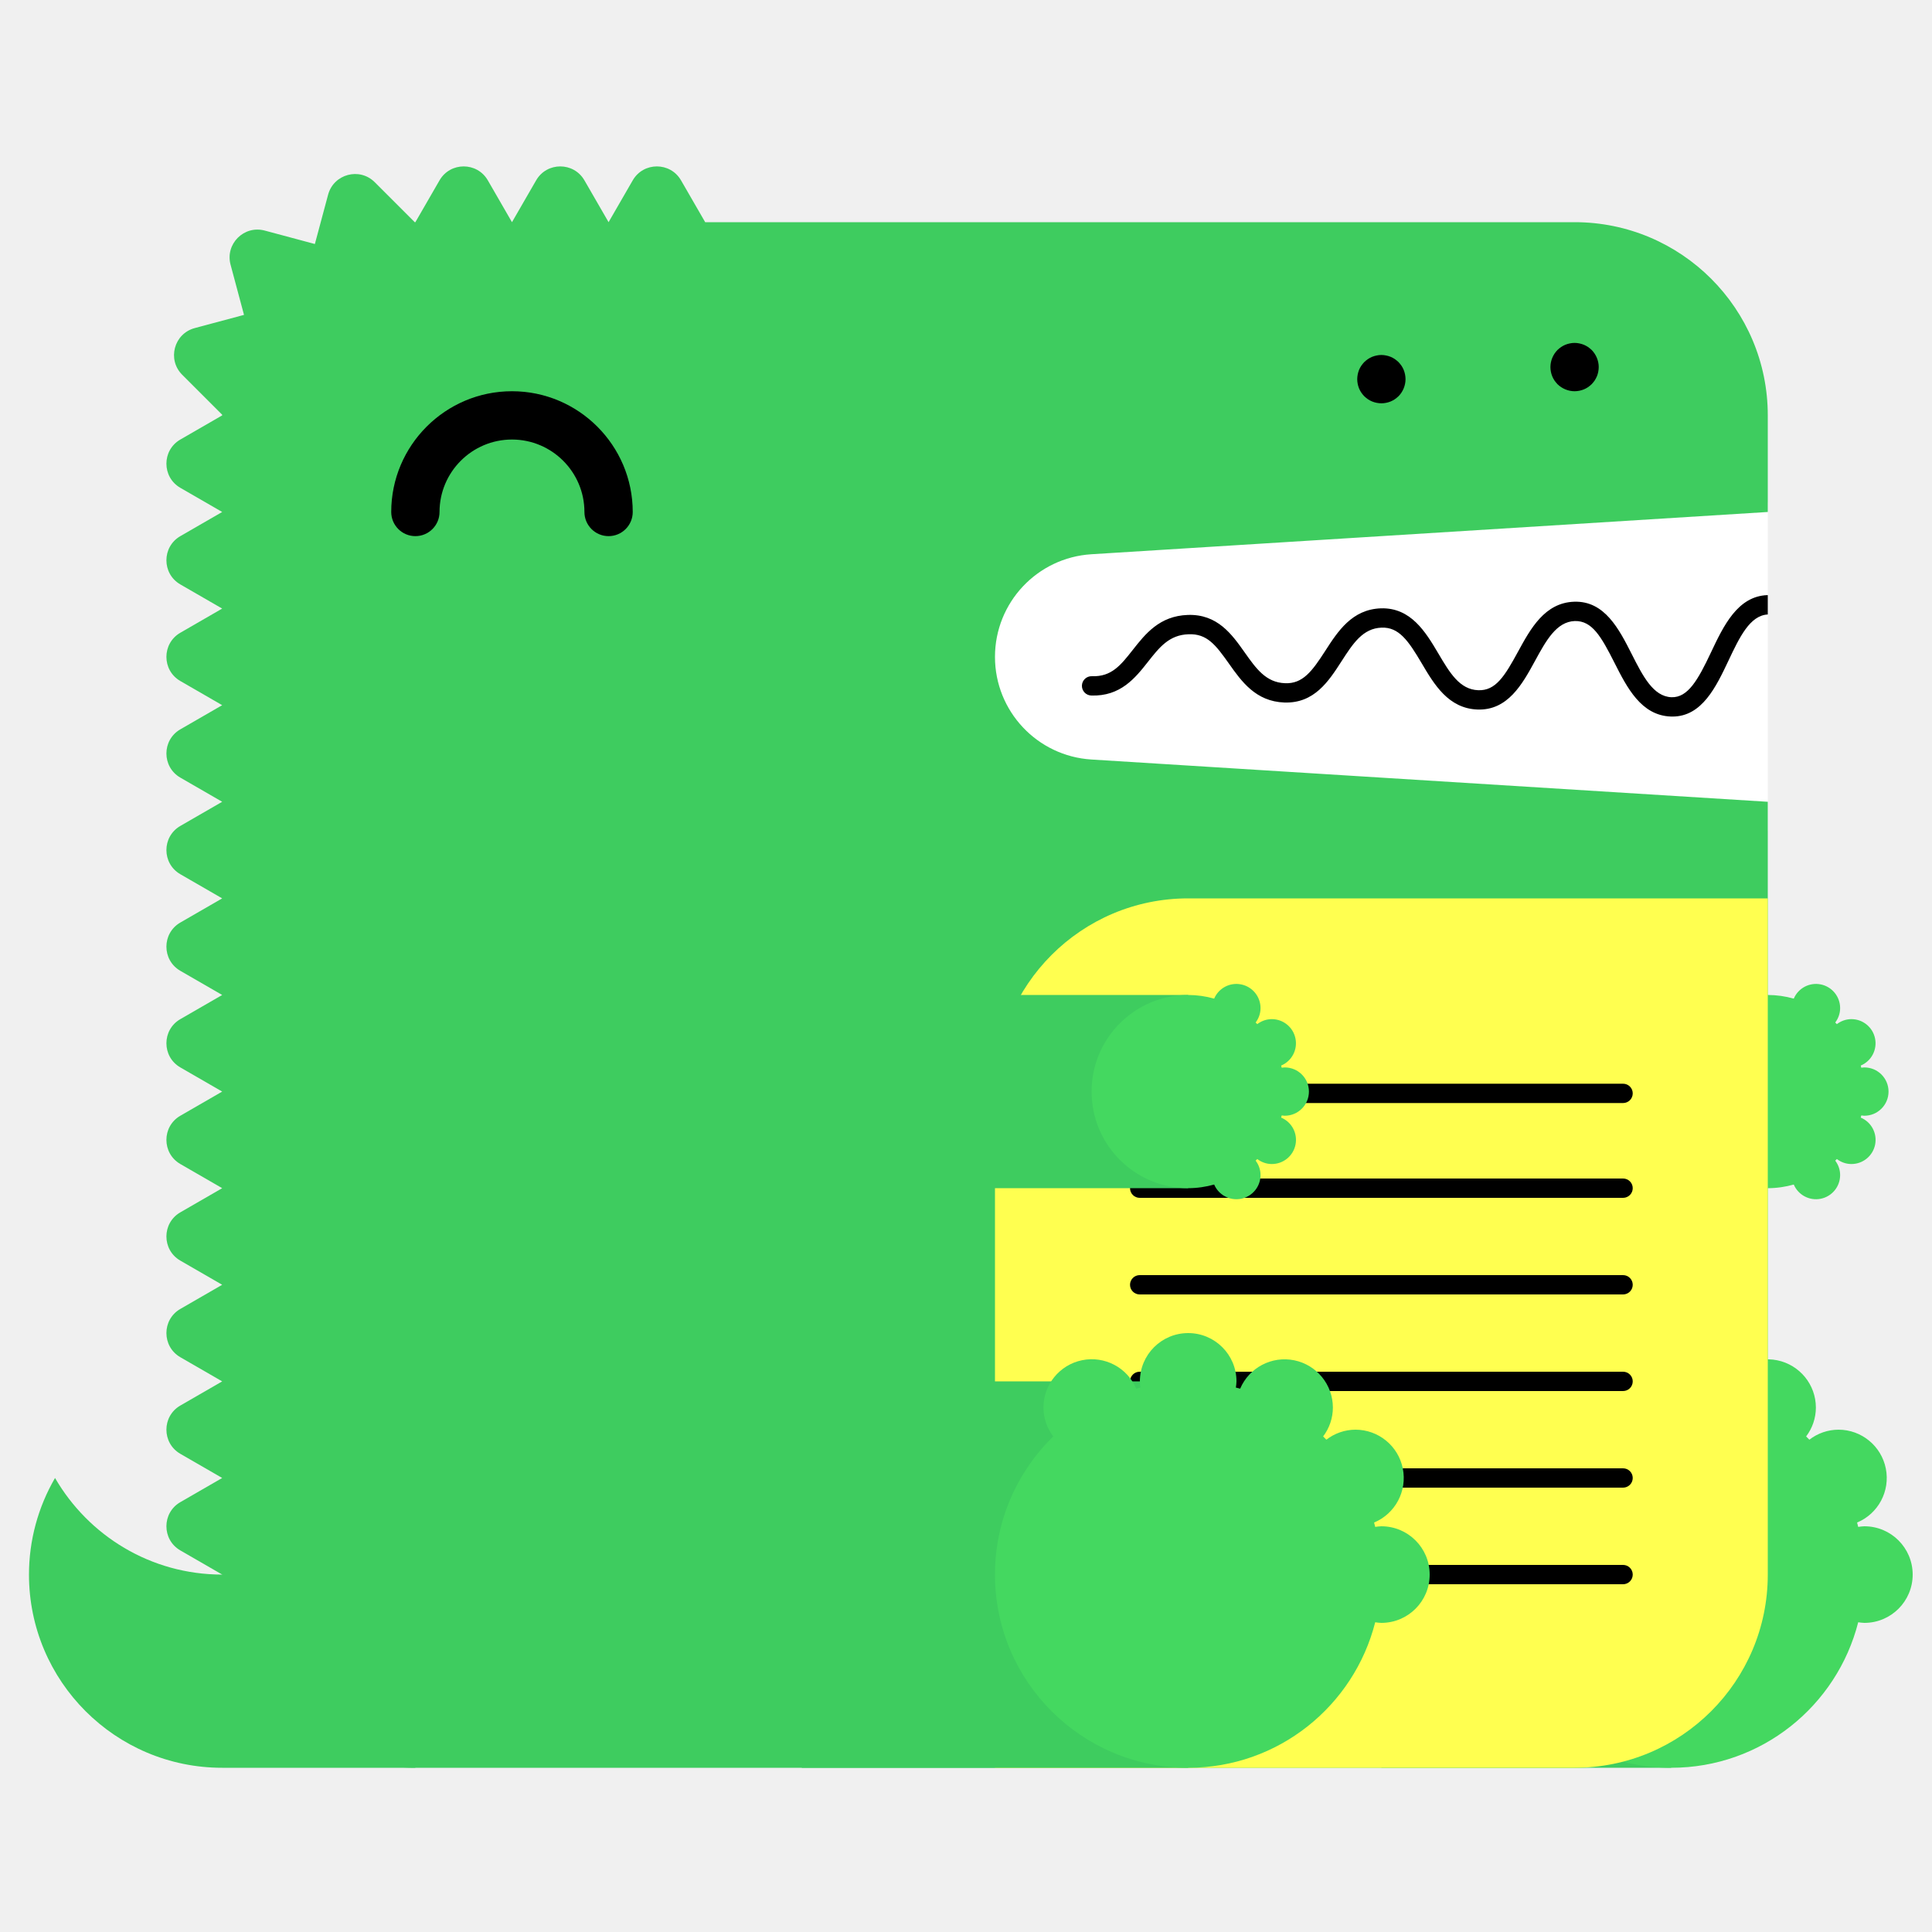
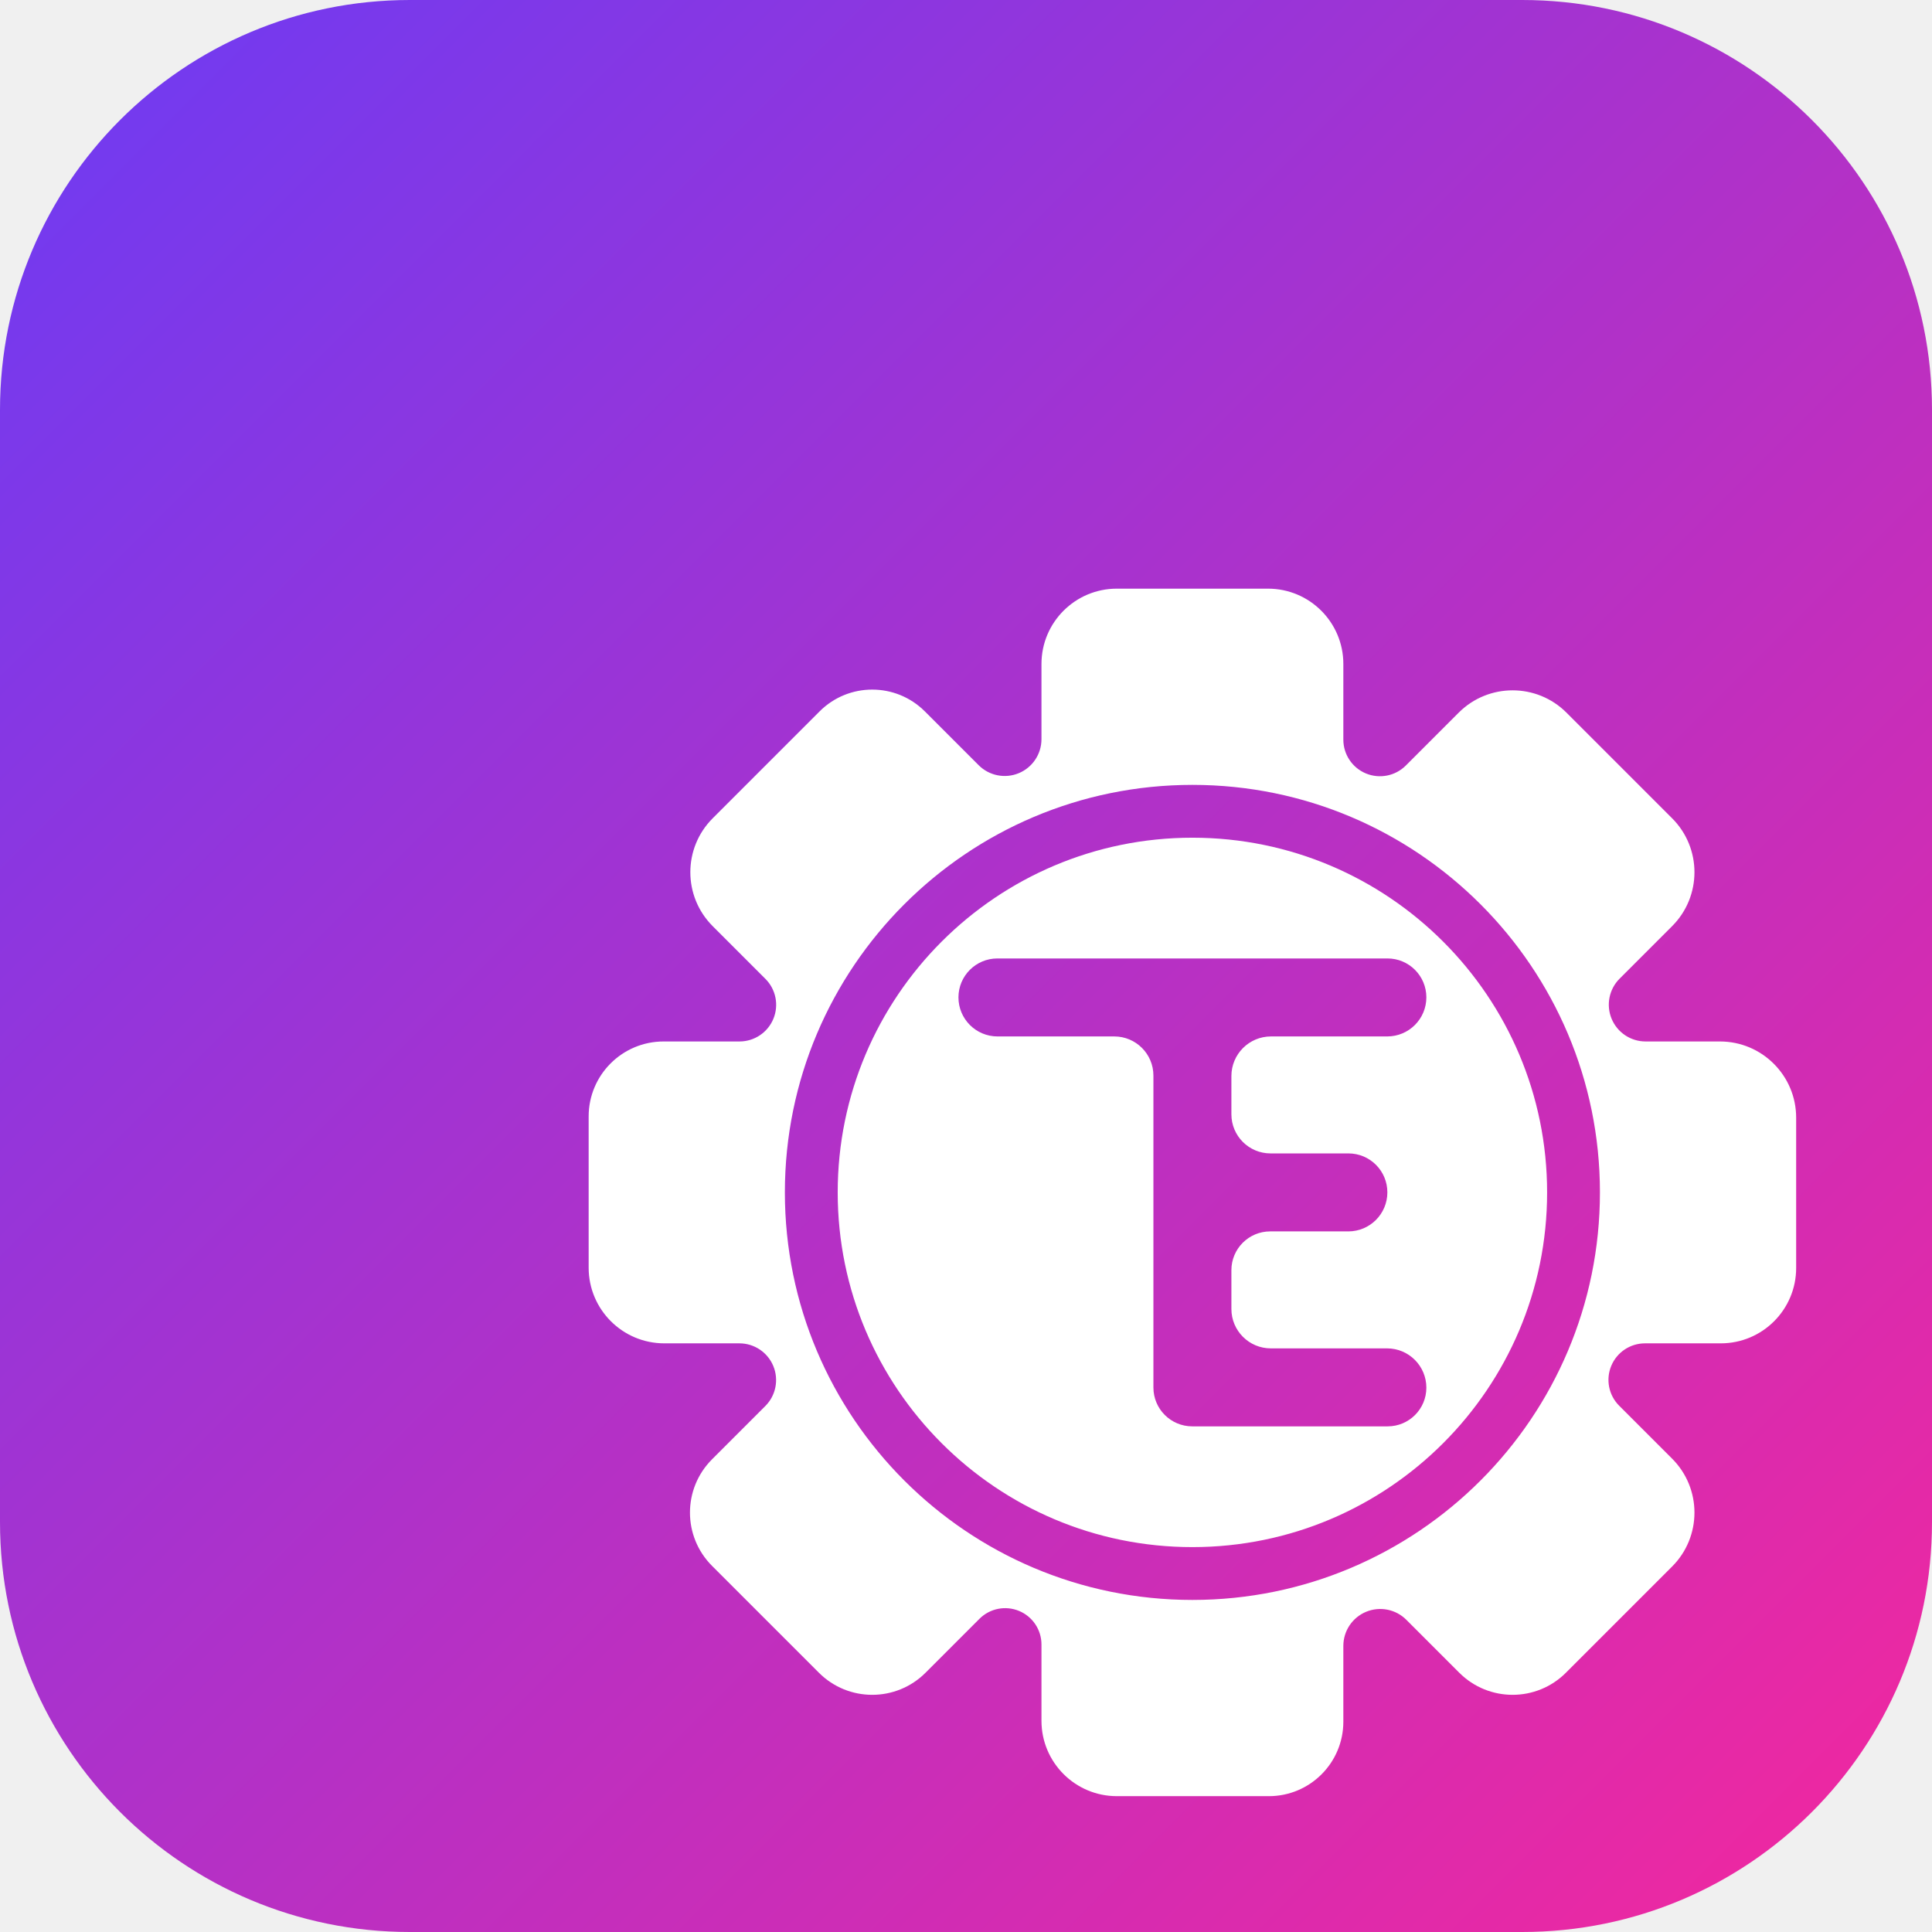
- <svg xmlns="http://www.w3.org/2000/svg" width="200" height="200" viewBox="0 0 200 200">
-   <g fill="none" fill-rule="evenodd">
-     <path fill="#FFF" d="M99 52h84v34H99z" />
-     <path d="M23 163c-7.398 0-13.843-4.027-17.303-10A19.886 19.886 0 0 0 3 163c0 11.046 8.954 20 20 20h20v-20H23z" fill="#3ECC5F" />
-     <path d="M112.98 57.376L183 53V43c0-11.046-8.954-20-20-20H73l-2.5-4.33c-1.112-1.925-3.889-1.925-5 0L63 23l-2.5-4.33c-1.111-1.925-3.889-1.925-5 0L53 23l-2.5-4.33c-1.111-1.925-3.889-1.925-5 0L43 23c-.022 0-.042.003-.065.003l-4.142-4.141c-1.57-1.571-4.252-.853-4.828 1.294l-1.369 5.104-5.192-1.392c-2.148-.575-4.111 1.389-3.535 3.536l1.39 5.193-5.102 1.367c-2.148.576-2.867 3.259-1.296 4.83l4.142 4.142c0 .021-.003.042-.003.064l-4.33 2.5c-1.925 1.111-1.925 3.889 0 5L23 53l-4.33 2.5c-1.925 1.111-1.925 3.889 0 5L23 63l-4.33 2.5c-1.925 1.111-1.925 3.889 0 5L23 73l-4.33 2.5c-1.925 1.111-1.925 3.889 0 5L23 83l-4.33 2.5c-1.925 1.111-1.925 3.889 0 5L23 93l-4.33 2.5c-1.925 1.111-1.925 3.889 0 5L23 103l-4.33 2.5c-1.925 1.111-1.925 3.889 0 5L23 113l-4.33 2.5c-1.925 1.111-1.925 3.889 0 5L23 123l-4.33 2.5c-1.925 1.111-1.925 3.889 0 5L23 133l-4.33 2.5c-1.925 1.111-1.925 3.889 0 5L23 143l-4.33 2.5c-1.925 1.111-1.925 3.889 0 5L23 153l-4.33 2.5c-1.925 1.111-1.925 3.889 0 5L23 163c0 11.046 8.954 20 20 20h120c11.046 0 20-8.954 20-20V83l-70.02-4.376A10.645 10.645 0 0 1 103 68c0-5.621 4.37-10.273 9.98-10.624" fill="#3ECC5F" />
-     <path fill="#3ECC5F" d="M143 183h30v-40h-30z" />
-     <path d="M193 158c-.219 0-.428.037-.639.064-.038-.15-.074-.301-.116-.451A5 5 0 0 0 190.32 148a4.96 4.96 0 0 0-3.016 1.036 26.531 26.531 0 0 0-.335-.336 4.955 4.955 0 0 0 1.011-2.987 5 5 0 0 0-9.599-1.959c-.148-.042-.297-.077-.445-.115.027-.211.064-.42.064-.639a5 5 0 0 0-5-5 5 5 0 0 0-5 5c0 .219.037.428.064.639-.148.038-.297.073-.445.115a4.998 4.998 0 0 0-9.599 1.959c0 1.125.384 2.151 1.011 2.987-3.717 3.632-6.031 8.693-6.031 14.3 0 11.046 8.954 20 20 20 9.339 0 17.16-6.41 19.361-15.064.211.027.42.064.639.064a5 5 0 0 0 5-5 5 5 0 0 0-5-5" fill="#44D860" />
-     <path fill="#3ECC5F" d="M153 123h30v-20h-30z" />
-     <path d="M193 115.5a2.5 2.5 0 1 0 0-5c-.109 0-.214.019-.319.032-.02-.075-.037-.15-.058-.225a2.501 2.501 0 0 0-.963-4.807c-.569 0-1.088.197-1.508.518a6.653 6.653 0 0 0-.168-.168c.314-.417.506-.931.506-1.494a2.5 2.5 0 0 0-4.8-.979A9.987 9.987 0 0 0 183 103c-5.522 0-10 4.478-10 10s4.478 10 10 10c.934 0 1.833-.138 2.69-.377a2.5 2.5 0 0 0 4.8-.979c0-.563-.192-1.077-.506-1.494.057-.055.113-.111.168-.168.42.321.939.518 1.508.518a2.5 2.5 0 0 0 .963-4.807c.021-.074.038-.15.058-.225.105.013.21.032.319.032" fill="#44D860" />
-     <path d="M63 55.5a2.5 2.5 0 0 1-2.5-2.5c0-4.136-3.364-7.5-7.5-7.5s-7.5 3.364-7.5 7.5a2.5 2.5 0 1 1-5 0c0-6.893 5.607-12.5 12.5-12.5S65.5 46.107 65.5 53a2.5 2.5 0 0 1-2.5 2.5" fill="#000" />
-     <path d="M103 183h60c11.046 0 20-8.954 20-20V93h-60c-11.046 0-20 8.954-20 20v70z" fill="#FFFF50" />
-     <path d="M168.02 124h-50.04a1 1 0 1 1 0-2h50.04a1 1 0 1 1 0 2m0 20h-50.04a1 1 0 1 1 0-2h50.04a1 1 0 1 1 0 2m0 20h-50.04a1 1 0 1 1 0-2h50.04a1 1 0 1 1 0 2m0-49.814h-50.04a1 1 0 1 1 0-2h50.04a1 1 0 1 1 0 2m0 19.814h-50.04a1 1 0 1 1 0-2h50.04a1 1 0 1 1 0 2m0 20h-50.04a1 1 0 1 1 0-2h50.04a1 1 0 1 1 0 2M183 61.611c-.012 0-.022-.006-.034-.005-3.09.105-4.552 3.196-5.842 5.923-1.346 2.85-2.387 4.703-4.093 4.647-1.889-.068-2.969-2.202-4.113-4.46-1.314-2.594-2.814-5.536-5.963-5.426-3.046.104-4.513 2.794-5.807 5.167-1.377 2.528-2.314 4.065-4.121 3.994-1.927-.07-2.951-1.805-4.136-3.813-1.321-2.236-2.848-4.75-5.936-4.664-2.994.103-4.465 2.385-5.763 4.4-1.373 2.13-2.335 3.428-4.165 3.351-1.973-.07-2.992-1.51-4.171-3.177-1.324-1.873-2.816-3.993-5.895-3.89-2.928.1-4.399 1.97-5.696 3.618-1.232 1.564-2.194 2.802-4.229 2.724a1 1 0 0 0-.072 2c3.017.101 4.545-1.8 5.872-3.487 1.177-1.496 2.193-2.787 4.193-2.855 1.926-.082 2.829 1.115 4.195 3.045 1.297 1.834 2.769 3.914 5.731 4.021 3.103.104 4.596-2.215 5.918-4.267 1.182-1.834 2.202-3.417 4.15-3.484 1.793-.067 2.769 1.35 4.145 3.681 1.297 2.197 2.766 4.686 5.787 4.796 3.125.108 4.634-2.62 5.949-5.035 1.139-2.088 2.214-4.06 4.119-4.126 1.793-.042 2.728 1.595 4.111 4.33 1.292 2.553 2.757 5.445 5.825 5.556l.169.003c3.064 0 4.518-3.075 5.805-5.794 1.139-2.41 2.217-4.68 4.067-4.773v-2z" fill="#000" />
-     <path fill="#3ECC5F" d="M83 183h40v-40H83z" />
-     <path d="M143 158c-.219 0-.428.037-.639.064-.038-.15-.074-.301-.116-.451A5 5 0 0 0 140.32 148a4.96 4.96 0 0 0-3.016 1.036 26.531 26.531 0 0 0-.335-.336 4.955 4.955 0 0 0 1.011-2.987 5 5 0 0 0-9.599-1.959c-.148-.042-.297-.077-.445-.115.027-.211.064-.42.064-.639a5 5 0 0 0-5-5 5 5 0 0 0-5 5c0 .219.037.428.064.639-.148.038-.297.073-.445.115a4.998 4.998 0 0 0-9.599 1.959c0 1.125.384 2.151 1.011 2.987-3.717 3.632-6.031 8.693-6.031 14.3 0 11.046 8.954 20 20 20 9.339 0 17.16-6.41 19.361-15.064.211.027.42.064.639.064a5 5 0 0 0 5-5 5 5 0 0 0-5-5" fill="#44D860" />
-     <path fill="#3ECC5F" d="M83 123h40v-20H83z" />
-     <path d="M133 115.5a2.5 2.5 0 1 0 0-5c-.109 0-.214.019-.319.032-.02-.075-.037-.15-.058-.225a2.501 2.501 0 0 0-.963-4.807c-.569 0-1.088.197-1.508.518a6.653 6.653 0 0 0-.168-.168c.314-.417.506-.931.506-1.494a2.5 2.5 0 0 0-4.8-.979A9.987 9.987 0 0 0 123 103c-5.522 0-10 4.478-10 10s4.478 10 10 10c.934 0 1.833-.138 2.69-.377a2.5 2.5 0 0 0 4.8-.979c0-.563-.192-1.077-.506-1.494.057-.055.113-.111.168-.168.42.321.939.518 1.508.518a2.5 2.5 0 0 0 .963-4.807c.021-.074.038-.15.058-.225.105.013.21.032.319.032" fill="#44D860" />
-     <path d="M143 41.75c-.16 0-.33-.02-.49-.05a2.52 2.52 0 0 1-.47-.14c-.15-.06-.29-.14-.431-.23-.13-.09-.259-.2-.38-.31-.109-.12-.219-.24-.309-.38s-.17-.28-.231-.43a2.619 2.619 0 0 1-.189-.96c0-.16.02-.33.05-.49.03-.16.08-.31.139-.47.061-.15.141-.29.231-.43.09-.13.2-.26.309-.38.121-.11.25-.22.38-.31.141-.09.281-.17.431-.23.149-.06.31-.11.47-.14.32-.07.65-.07.98 0 .159.03.32.08.47.14.149.06.29.14.43.23.13.09.259.2.38.31.11.12.22.25.31.38.09.14.17.28.23.43.06.16.11.31.14.47.029.16.05.33.05.49 0 .66-.271 1.31-.73 1.77-.121.11-.25.22-.38.31-.14.09-.281.17-.43.23a2.565 2.565 0 0 1-.96.19m20-1.25c-.66 0-1.3-.27-1.771-.73a3.802 3.802 0 0 1-.309-.38c-.09-.14-.17-.28-.231-.43a2.619 2.619 0 0 1-.189-.96c0-.66.27-1.3.729-1.77.121-.11.25-.22.38-.31.141-.09.281-.17.431-.23.149-.06.31-.11.47-.14.32-.07.66-.07.98 0 .159.03.32.08.47.14.149.06.29.14.43.23.13.09.259.2.38.31.459.47.73 1.11.73 1.77 0 .16-.021.33-.05.49-.03.16-.08.32-.14.47-.07.15-.14.29-.23.43-.09.13-.2.26-.31.38-.121.11-.25.22-.38.31-.14.09-.281.17-.43.23a2.565 2.565 0 0 1-.96.19" fill="#000" />
+ <svg xmlns="http://www.w3.org/2000/svg" version="1.1" width="640" height="640" viewBox="0 0 640 640" xml:space="preserve">
+   <defs>
+ </defs>
+   <g transform="matrix(9.110625 0 0 9.110625 395 395)" id="9CAvRovFULP7TEjZZ0aAa">
+     <path style="stroke: rgb(32,51,220); stroke-width: 0; stroke-dasharray: none; stroke-linecap: butt; stroke-dashoffset: 0; stroke-linejoin: miter; stroke-miterlimit: 4; fill: rgb(255,255,255); fill-rule: nonzero; opacity: 1;" transform=" translate(0, 0)" d="M 0 -23.599 C 13.027 -23.599 23.599 -13.027 23.599 0 C 23.599 13.027 13.027 23.599 0 23.599 C -13.027 23.599 -23.599 13.027 -23.599 0 C -23.599 -13.027 -13.027 -23.599 0 -23.599 z" stroke-linecap="round" />
+   </g>
+   <g transform="matrix(1 0 0 1 320 320)" id="sjR_U9kk6n7jMEXHJHnFQ">
+     <linearGradient id="SVGID_0" gradientUnits="userSpaceOnUse" gradientTransform="matrix(1 0 0 1 0 0)" x1="0" y1="0" x2="640" y2="640">
+       <stop offset="0%" style="stop-color:rgb(108,59,244);stop-opacity: 1" />
+       <stop offset="100%" style="stop-color:rgb(244,39,157);stop-opacity: 1" />
+     </linearGradient>
+     <path style="stroke: rgb(0,0,0); stroke-width: 0; stroke-dasharray: none; stroke-linecap: butt; stroke-dashoffset: 0; stroke-linejoin: miter; stroke-miterlimit: 4; fill: url(#SVGID_0); fill-rule: nonzero; opacity: 1;" transform=" translate(-320, -320)" d="M 0 135.764 C 0 60.784 60.784 0 135.764 0 L 504.236 0 C 579.216 0 640 60.784 640 135.764 L 640 504.236 C 640 579.216 579.216 640 504.236 640 L 135.764 640 C 60.784 640 0 579.216 0 504.236 z M 345 244.869 C 345 249.798 342.031 254.241 337.477 256.128 C 332.923 258.014 327.682 256.971 324.197 253.486 L 306.368 235.657 C 296.739 226.029 281.129 226.029 271.5 235.657 L 236.081 271.077 C 226.218 280.939 226.218 296.929 236.081 306.791 L 253.556 324.267 C 257.029 327.74 258.069 332.964 256.189 337.502 C 254.309 342.041 249.88 345 244.968 345 L 219.827 345 C 206.115 345 195 356.115 195 369.827 L 195 419.938 C 195 433.78 206.22 445 220.062 445 L 244.93 445 C 249.849 445 254.283 447.963 256.166 452.507 C 258.048 457.051 257.007 462.282 253.529 465.76 L 235.87 483.419 C 226.124 493.165 226.124 508.967 235.87 518.713 L 271.277 554.119 C 281.029 563.871 296.839 563.871 306.591 554.119 L 324.463 536.248 C 327.903 532.807 333.078 531.778 337.573 533.64 C 342.069 535.502 345 539.889 345 544.755 L 345 570.029 C 345 583.82 356.18 595 369.971 595 L 420.33 595 C 433.955 595 445 583.955 445 570.33 L 445 545.219 C 445 540.275 447.978 535.818 452.545 533.926 C 457.113 532.035 462.37 533.08 465.865 536.576 L 483.409 554.119 C 493.161 563.871 508.972 563.871 518.723 554.119 L 553.911 518.931 C 563.778 509.064 563.778 493.067 553.911 483.201 L 536.368 465.657 C 532.907 462.196 531.872 456.992 533.745 452.47 C 535.618 447.948 540.03 445 544.925 445 L 570.032 445 C 583.822 445 595 433.822 595 420.032 L 595 370.25 C 595 356.305 583.695 345 569.75 345 L 545.122 345 C 540.195 345 535.753 342.032 533.867 337.479 C 531.981 332.927 533.024 327.687 536.508 324.203 L 553.911 306.799 C 563.778 296.932 563.778 280.935 553.911 271.069 L 518.921 236.078 C 509.06 226.217 493.072 226.217 483.211 236.078 L 465.7 253.59 C 462.232 257.057 457.016 258.095 452.485 256.218 C 447.954 254.341 445 249.92 445 245.015 L 445 219.953 C 445 206.172 433.828 195 420.047 195 L 369.957 195 C 356.173 195 345 206.173 345 219.957 z M 395 260 C 469.52 260 530 320.48 530 395 C 530 469.52 469.52 530 395 530 C 320.48 530 260 469.52 260 395 C 260 320.48 320.48 260 395 260 z M 277.5 395 C 277.5 459.86 330.14 512.5 395 512.5 C 459.86 512.5 512.5 459.86 512.5 395 C 512.5 330.14 459.86 277.5 395 277.5 C 330.14 277.5 277.5 330.14 277.5 395 z M 459.622 317.5 C 466.734 317.5 472.5 323.266 472.5 330.378 C 472.5 337.533 466.7 343.333 459.545 343.333 L 421.034 343.333 C 413.79 343.333 407.917 349.206 407.917 356.451 L 407.917 369.127 C 407.917 376.282 413.718 382.083 420.873 382.083 L 446.685 382.083 C 453.809 382.083 459.583 387.858 459.583 394.982 C 459.583 402.125 453.792 407.917 446.648 407.917 L 420.764 407.917 C 413.669 407.917 407.917 413.668 407.917 420.764 L 407.917 433.609 C 407.917 440.82 413.763 446.667 420.975 446.667 L 459.485 446.667 C 466.673 446.667 472.5 452.494 472.5 459.681 C 472.5 466.761 466.761 472.5 459.681 472.5 L 394.952 472.5 C 387.845 472.5 382.083 466.738 382.083 459.631 L 382.083 356.301 C 382.083 349.139 376.278 343.333 369.116 343.333 L 330.436 343.333 C 323.292 343.333 317.5 337.541 317.5 330.397 C 317.5 323.274 323.274 317.5 330.397 317.5 z" stroke-linecap="round" />
  </g>
</svg>
